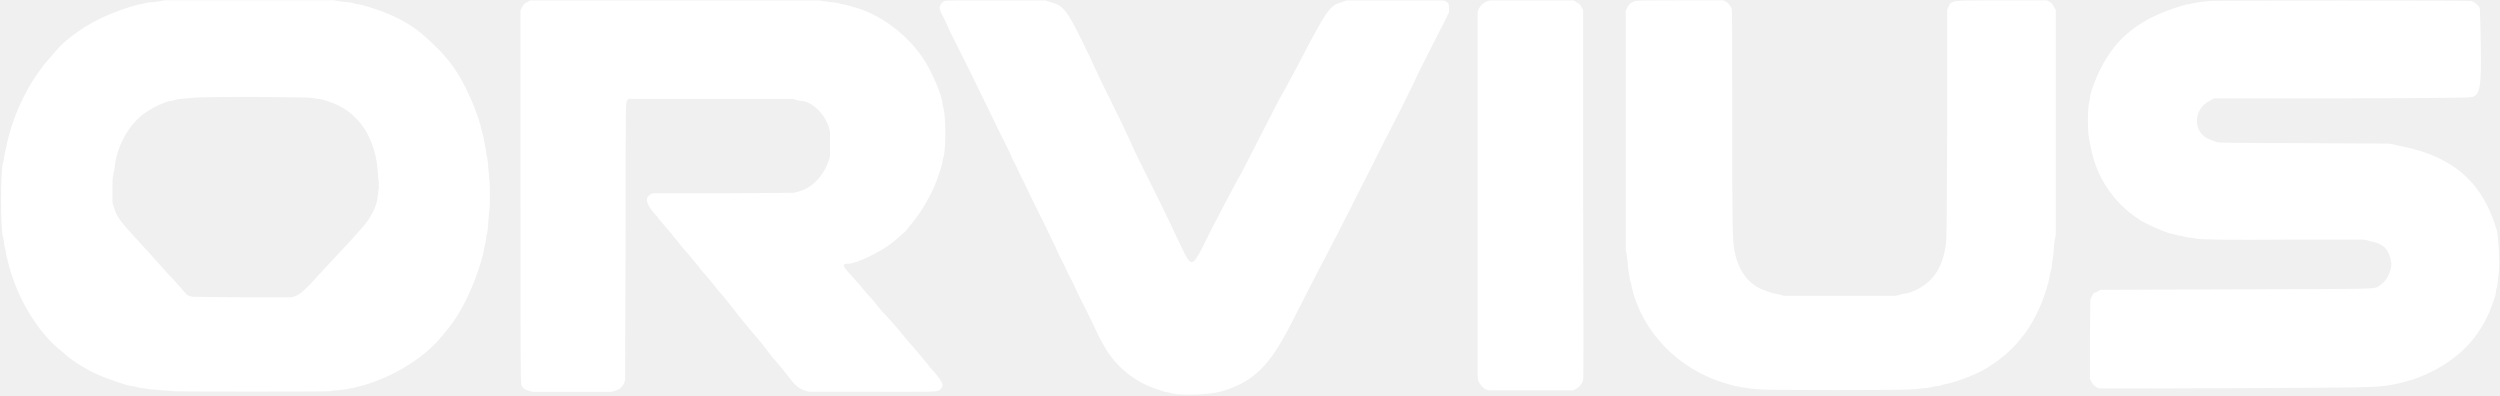
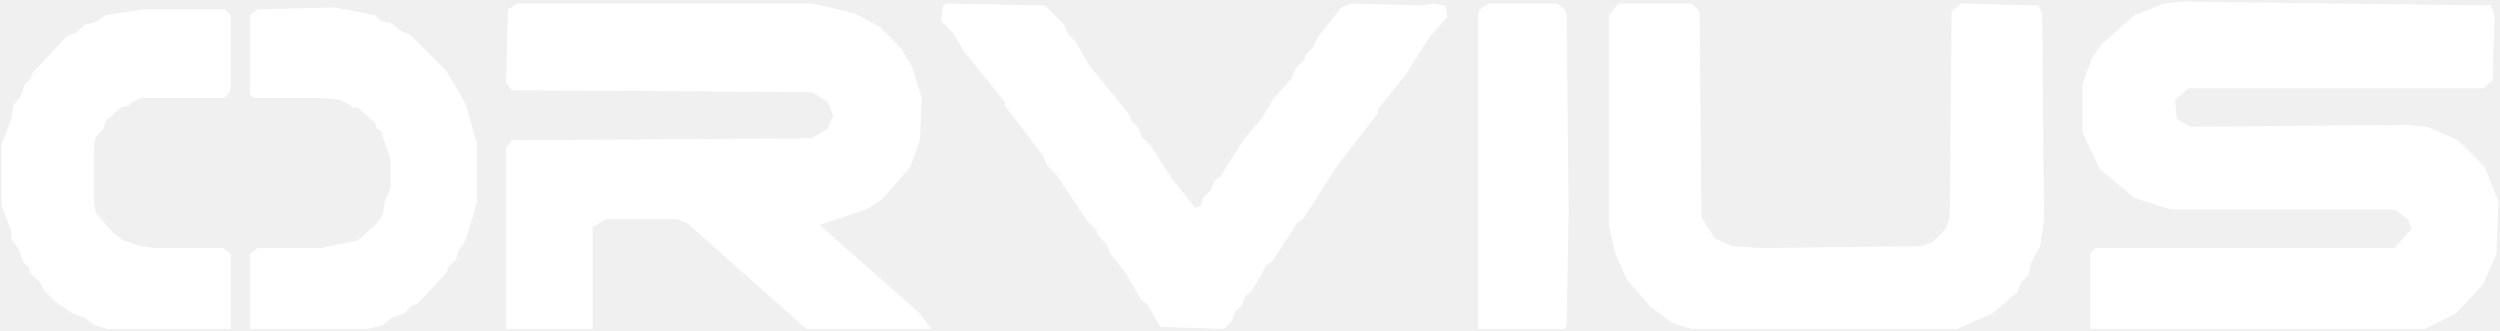
- <svg xmlns="http://www.w3.org/2000/svg" viewBox="2 1.9 622 98.3">
-   <path fill="#ffffff" d="M41.62 2.25c-0.88 0.12 -1.88 0.25 -2.38 0.25 -0.38 -0 -1 0.12 -1.38 0.25 -0.5 0.12 -0.88 0.25 -1.12 0.25 -0.62 -0 -4.5 1.25 -6.62 2.12 -5.12 2 -9.75 5 -12.88 8 -1 1 -3.88 4.38 -4.5 5.12 -0.12 0.25 -0.75 1 -1.25 1.75 -3.62 5 -6.75 12.25 -7.88 18.25 -0.12 0.38 -0.25 1.12 -0.38 1.62 -0.12 0.5 -0.25 1.12 -0.25 1.5 0 0.25 -0.12 0.75 -0.25 1.12 -0.62 2.38 -0.62 16 0 18.38 0.12 0.38 0.25 1 0.25 1.25 0 0.25 0.12 1 0.25 1.5 0.12 0.38 0.25 1 0.25 1.12 0 0.25 0.12 0.88 0.25 1.38 0.12 0.5 0.38 1.38 0.5 1.88 0.5 1.88 0.75 2.5 1.5 4.62 2.38 6.25 6.88 13 11.25 16.38 0.5 0.38 1.12 1 1.62 1.38 1.5 1.38 5.38 3.75 7.5 4.62 2.75 1.25 7.88 3 8.88 3 0.12 -0 0.75 0.12 1.12 0.25 0.5 0.12 1.25 0.25 1.5 0.25 0.25 -0 1 0.12 1.5 0.25 0.38 -0 1.75 0.12 3 0.25 1.25 0.12 2.62 0.12 3.25 0.25 1.25 0.12 37.38 0.12 38.62 -0 0.5 -0.12 1.5 -0.25 2.25 -0.25 0.75 -0.12 1.62 -0.25 2.12 -0.25 0.38 -0.12 0.88 -0.25 1 -0.25 0.25 -0 0.75 -0.12 1.25 -0.25 0.5 -0.12 1.25 -0.38 1.88 -0.5 7.5 -2.12 15.38 -7 19.62 -12.38 0.25 -0.25 0.75 -0.88 1.12 -1.38 3.38 -3.88 6.62 -10.62 8.5 -17.12 0.12 -0.5 0.38 -1.38 0.5 -1.88 0.12 -0.5 0.25 -1.12 0.25 -1.25 0 -0.12 0.12 -0.75 0.25 -1.12 0.12 -0.5 0.25 -1.25 0.25 -1.5 0 -0.38 0.12 -0.88 0.25 -1.25 0 -0.25 0.25 -1.38 0.25 -2.38 0.12 -0.88 0.12 -2.25 0.25 -2.88 0.25 -1.38 0.25 -6.75 0 -8.25 0 -0.5 -0.12 -1.88 -0.25 -2.88 0 -1 -0.25 -2.12 -0.25 -2.38 -0.12 -0.38 -0.25 -0.88 -0.25 -1.25 0 -0.25 -0.12 -1 -0.25 -1.5 -0.12 -0.5 -0.25 -1.12 -0.25 -1.25 0 -0.25 -0.12 -0.88 -0.25 -1.38 -0.12 -0.38 -0.25 -1.12 -0.38 -1.38 -0.62 -3 -2.25 -7.12 -4 -10.62 -2.62 -5.25 -5.12 -8.25 -10.12 -12.75 -2.88 -2.62 -6.88 -4.88 -11.12 -6.38 -2 -0.75 -5 -1.62 -5.5 -1.62 -0.25 -0 -0.75 -0.12 -1.12 -0.25 -0.38 -0.12 -1.12 -0.25 -1.38 -0.25 -0.38 -0 -1.38 -0.12 -2.12 -0.25l-1.38 -0.25 -21 -0 -20.88 -0 -1.62 0.25zm38 24c0.62 0.12 1.25 0.25 1.62 0.25 0.25 -0 0.75 0.12 1.25 0.25 2.38 0.75 2.88 1 3.88 1.5 5.62 2.75 9.25 9 9.62 16.62 0.12 0.75 0.12 1.75 0.25 2.25 0 0.5 0 1.25 0 1.75 -0.12 0.38 -0.12 1.25 -0.25 1.62 -0.12 2.75 -1.88 6 -4.5 8.75 -0.5 0.62 -1.5 1.62 -2.12 2.38 -0.75 0.88 -2.25 2.38 -3.25 3.5 -1.12 1.25 -2.88 3 -3.75 4 -4.25 4.75 -5.62 6 -7 6.5l-0.88 0.25 -12.25 -0 -12.25 -0.12 -0.62 -0.12c-0.88 -0.25 -1.12 -0.62 -2.38 -2.12 -0.5 -0.5 -1.62 -1.88 -2.5 -2.75 -0.88 -0.88 -2 -2.12 -2.5 -2.75 -0.88 -1 -3 -3.38 -6.25 -6.88 -3.88 -4.25 -4.75 -5.38 -5.38 -7.62l-0.38 -1.12 0 -2.88c0 -2 0 -3.12 0.12 -3.75 0.12 -0.5 0.25 -1.25 0.38 -1.75 0.38 -5.5 3.62 -11.38 7.75 -14.12 2 -1.38 5.25 -2.88 6.38 -2.88 0.12 -0 0.5 -0.12 1 -0.25 0.38 -0.12 0.88 -0.25 1.25 -0.25 0.25 -0 0.88 -0.12 1.38 -0.12 1.75 -0.25 4 -0.38 17 -0.38 11.62 0.12 13.5 0.12 14.38 0.25z M133.25 2.38c-0.75 0.25 -1.12 0.75 -1.5 1.62l-0.25 0.5 0 46.38c0 40.88 0 46.5 0.25 46.88 0.25 0.62 0.88 1.12 1.88 1.38l0.88 0.25 9.75 -0 9.88 -0 0.88 -0.25c1.12 -0.38 1.75 -0.88 2.25 -1.88l0.25 -0.88 0.12 -33.88c0 -36.25 0 -35.25 0.5 -35.75l0.25 -0.25 20.38 -0 20.5 -0 0.75 0.25c0.38 0.12 1 0.25 1.12 0.25 2.75 -0 6 3.12 7.12 6.62l0.25 1.12 0 3 0 3 -0.25 1c-1.5 4.12 -4.12 6.88 -7.75 7.88l-1 0.25 -17.62 0.12 -17.5 -0 -0.5 0.25c-1.5 0.88 -1.25 2.25 1 4.88 0.5 0.5 1 1.12 1.12 1.38 0.25 0.25 0.88 1 1.5 1.75 0.62 0.75 1.38 1.62 1.62 1.88 0.12 0.25 0.62 0.75 1 1.25 0.38 0.5 0.88 1 1 1.25 0.12 0.25 0.75 0.88 1.25 1.5 1.25 1.38 3 3.62 3.75 4.5 0.25 0.38 0.88 1.12 1.25 1.5 0.38 0.5 1 1.12 1.38 1.62 1.38 1.75 2.38 3 3.12 3.75 0.75 1 2.25 2.75 4.12 5.25 1.75 2.12 3.62 4.38 4.62 5.5 0.38 0.5 1.12 1.38 1.62 2 1.75 2.38 2.12 2.75 2.88 3.62 1 1.12 2 2.38 3.25 4 1.5 2 2.25 2.62 4 3.25l1 0.25 15.5 -0c16.88 -0 16.25 0.12 17.12 -0.62 1 -1 0.75 -1.75 -2.75 -5.62 -0.38 -0.62 -1.12 -1.38 -1.5 -1.88 -1.38 -1.62 -2.75 -3.38 -3.75 -4.38 -0.5 -0.62 -1.38 -1.62 -1.75 -2.12 -0.88 -1.12 -3.62 -4.25 -4.88 -5.5 -0.5 -0.62 -1.25 -1.5 -1.62 -2 -0.38 -0.5 -1.25 -1.5 -2 -2.25 -0.62 -0.75 -1.38 -1.62 -1.75 -2.12 -0.38 -0.38 -1.25 -1.38 -2 -2.25 -2.5 -2.62 -2.62 -3.12 -0.88 -3.12 2 -0 8.38 -3.12 11.25 -5.5 1 -0.88 2.88 -2.5 3.12 -2.75 0 -0.12 0.62 -0.75 1.25 -1.62 2.12 -2.5 4.25 -6 5.75 -9.38 0.88 -2.12 2 -5.5 2 -6.12 0 -0.25 0.12 -0.75 0.25 -1.12 0.62 -2 0.62 -10 0 -12.25 -0.12 -0.38 -0.25 -1 -0.25 -1.12 0 -1.75 -2.62 -8 -4.75 -11.12 -4 -6.12 -11 -11.25 -17.38 -12.88 -0.38 -0.12 -0.88 -0.25 -1.25 -0.38 -0.5 -0.12 -1 -0.25 -1.12 -0.25 -0.12 -0 -0.62 -0.12 -1.12 -0.25 -0.38 -0.12 -1 -0.25 -1.25 -0.25 -0.25 -0 -1.25 -0.12 -2.12 -0.25l-1.62 -0.25 -36 -0 -36 -0 -0.62 0.38z M237.12 2.12c-0.62 0.25 -0.88 0.5 -1.12 1 -0.38 0.75 -0.38 1 1 3.62 0.62 1.25 1.12 2.38 1.12 2.5 0 -0 2 4 4.38 8.75 2.38 4.88 5 10.12 5.75 11.75 0.75 1.5 2.12 4.5 3.12 6.38 1 2 2.12 4.25 2.38 5 0.38 0.88 1.38 2.62 2 4.12 0.75 1.5 1.38 2.75 1.38 2.75 0 0.12 2.5 5.25 5.25 10.75 1.12 2.38 2.12 4.38 2.12 4.38 0 0.12 0.62 1.38 1.38 3 0.88 1.62 1.62 3.38 1.88 3.88 0.38 0.62 1.5 2.88 2.5 5.12 1.12 2.25 2.62 5.12 3.25 6.5 1.38 3 2.62 5.5 3.5 6.88 2.75 4.75 7.62 8.62 12.88 10.25 0.38 0.12 1.12 0.38 1.5 0.5 0.38 0.12 0.88 0.25 1.12 0.25 0.12 -0 0.62 0.12 1 0.25 2.38 0.62 9.5 0.38 12.5 -0.5 7.88 -2.38 11.88 -6.25 17.38 -17.12 4.62 -9 6.88 -13.5 8.25 -16 0.62 -1.12 2 -4 3.25 -6.25 1.12 -2.25 2.5 -5 3.12 -6.12 0.5 -1.12 2.88 -5.75 5.25 -10.38 2.25 -4.62 4.62 -9.12 5.12 -10.12 0.88 -1.62 3 -5.88 5.25 -10.5 1.12 -2.5 2.25 -4.75 7.5 -15l1.38 -2.75 0 -1c0 -1.12 -0.12 -1.38 -0.75 -1.75l-0.62 -0.25 -12 -0 -12.12 -0 -1 0.38c-3.25 0.88 -3.75 1.62 -11.38 16.25 -1.88 3.5 -3.75 7 -4.25 7.75 -0.88 1.75 -3.75 7.25 -6.62 12.88 -2 4 -3.5 6.88 -3.75 7.12 -0.12 0.25 -4.38 8.25 -4.38 8.25 0 0.12 -0.75 1.5 -1.75 3.38 -0.88 1.75 -2.12 4.25 -2.75 5.5 -2.38 4.62 -2.88 4.75 -4.88 0.5 -1.12 -2.38 -1.88 -3.88 -3.38 -7.12 -0.62 -1.25 -1.5 -3.12 -2 -4.12 -6.12 -12.25 -7.38 -14.88 -7.38 -15.12 0 -0 -0.38 -0.75 -0.88 -1.88 -0.5 -1 -0.88 -1.75 -0.88 -1.88 0 -0 -0.62 -1.38 -1.5 -3.12 -0.88 -1.62 -1.75 -3.62 -2.12 -4.38 -0.38 -0.62 -1.38 -2.75 -2.38 -4.75 -0.88 -2 -2 -4.12 -2.25 -4.88 -6.12 -12.75 -6.62 -13.38 -10.25 -14.38l-1.12 -0.38 -12.25 -0c-10 -0 -12.38 -0 -12.75 0.12z M371.88 2.25c-0.88 0.38 -1.5 1 -2 1.88l-0.25 0.75 0 45.38 0 45.38 0.12 0.88c0.38 1 1.12 1.75 1.88 2.25l0.75 0.25 10.5 -0 10.5 -0 0.75 -0.38c0.88 -0.5 1.5 -1.25 1.75 -2.12 0.12 -0.38 0.12 -12.38 0 -46.38l0 -45.75 -0.38 -0.62 -0.38 -0.75 -0.75 -0.5 -0.88 -0.5 -10.5 -0 -10.38 -0 -0.75 0.25z M408.62 2.25c-0.88 0.25 -1.25 0.62 -1.75 1.5l-0.38 0.88 0 29.75 0 29.75 0.25 1.25c0.12 0.75 0.25 1.88 0.25 2.25 0 0.5 0.12 1.5 0.25 2.12 0.12 0.62 0.25 1.38 0.25 1.5 0 0.25 0.12 0.62 0.25 0.88 0 0.25 0.25 0.75 0.25 1.25 2.62 11.12 11.5 20.38 23.25 23.88 2.25 0.62 2.62 0.75 3 0.75 0.25 -0 0.62 0.12 1 0.25 0.25 -0 1.12 0.12 1.88 0.25 0.88 0.12 1.88 0.25 2.38 0.25 1.25 0.25 37 0.25 38.38 -0 0.38 -0 1.5 -0.12 2.5 -0.25 0.88 -0 1.75 -0.25 2.12 -0.25 0.25 -0.12 0.75 -0.25 1 -0.25 0.38 -0 0.88 -0.12 1.12 -0.12 0.25 -0.12 0.75 -0.25 1.12 -0.38 2 -0.25 6.88 -2 9.62 -3.5 3.25 -1.75 7.25 -5 9 -7.38 0.38 -0.38 0.75 -1 1.12 -1.38 1.75 -2.12 4.12 -6.62 5.12 -9.75 0.88 -2.5 1.38 -4.62 1.38 -5.12 0 -0.12 0.12 -0.62 0.25 -1 0.12 -0.38 0.25 -1 0.25 -1.25 0 -0.38 0.12 -1.12 0.25 -1.88 0.12 -0.62 0.25 -1.75 0.25 -2.38 0 -0.62 0.12 -1.62 0.25 -2.25l0.25 -1.25 0 -28 0 -28 -0.38 -0.62c-0.38 -0.75 -0.75 -1.25 -1.38 -1.5l-0.5 -0.25 -11.12 -0c-13.12 -0 -12.5 -0.12 -13.38 1.75l-0.25 0.62 0 28.62c-0.12 25.5 -0.12 28.75 -0.38 30 -0.88 6.25 -3.88 10 -9.12 11.75 -0.5 0.12 -1.12 0.25 -1.25 0.25 -0.12 -0 -0.75 0.12 -1.12 0.25l-0.88 0.25 -14 -0 -13.88 -0 -0.88 -0.25c-0.38 -0.12 -1 -0.25 -1.12 -0.25 -0.5 -0 -2.38 -0.62 -3.5 -1.12 -3.5 -1.5 -5.75 -4.62 -6.75 -9.25 -0.5 -2.38 -0.62 -4.75 -0.62 -33.75 0 -17.12 0 -26.5 -0.12 -26.75 -0.12 -0.62 -1 -1.62 -1.62 -1.88l-0.5 -0.25 -10.75 -0c-9.5 -0 -10.88 -0 -11.38 0.25z M552.12 2.12c-0.38 -0 -1.38 0.12 -2.25 0.25 -0.88 0.12 -2 0.25 -2.5 0.38 -0.5 0.12 -1 0.25 -1.12 0.25 -0.12 -0 -0.75 0.12 -1.12 0.25 -10.5 3.12 -16.5 7.75 -20.5 15.75 -1.25 2.38 -2.62 6.12 -2.62 7.12 0 0.25 -0.12 0.88 -0.25 1.38 -0.38 1.38 -0.38 7.12 0 8.88 0.12 0.62 0.25 1.5 0.38 1.88 1.25 7.38 5.62 14.12 12.12 18.25 1.62 1.12 6.25 3.12 7.75 3.5 0.12 -0 0.62 0.12 1.12 0.25 0.38 0.12 1 0.25 1.12 0.25 0.25 -0 0.75 0.12 1.12 0.25 0.38 0.12 1 0.25 1.38 0.25 0.38 -0 1 0.12 1.5 0.25 1.5 0.25 7.12 0.38 24.62 0.25l17.12 -0 0.75 0.12c0.5 0.12 1.12 0.38 1.38 0.38 2.62 0.5 4 1.75 4.62 4.12l0.25 1.38 -0.12 1.12c-0.5 2 -1.38 3.38 -2.88 4.38 -1.5 0.88 1 0.75 -35.88 0.88l-33.5 0.12 -0.88 0.5 -0.88 0.38 -0.38 0.75 -0.38 0.75 -0.12 9.88 0 9.75 0.38 0.88c0.38 0.75 1.12 1.38 1.88 1.62 0.5 0.12 61.5 -0.12 64.12 -0.25 0.88 -0 2.62 -0.12 3.88 -0.12 3.62 -0.12 7.12 -0.88 10.25 -1.88 8.5 -3 14.75 -8.12 18.25 -15.38 0.88 -1.75 2.25 -5.5 2.25 -6.25 0 -0.25 0.12 -0.62 0.12 -0.88 0.25 -0.5 0.25 -0.62 0.62 -4.38 0.25 -2.88 -0.12 -8.38 -0.5 -10.12 -3.38 -11.75 -10.62 -18.25 -23.25 -20.88 -0.38 -0.12 -0.88 -0.12 -1.25 -0.25 -0.38 -0.12 -1.12 -0.25 -1.62 -0.38l-0.88 -0.12 -21.12 -0.12c-18.88 -0 -21.12 -0.12 -21.62 -0.25 -0.25 -0.12 -0.88 -0.38 -1.25 -0.5 -4.75 -1.38 -4.88 -7.75 -0.25 -9.88l0.88 -0.5 31.62 -0c32.5 -0.12 32.5 -0.12 33.25 -0.62 1.5 -1 1.75 -3.75 1.38 -18l-0.12 -3.75 -0.25 -0.5c-0.38 -0.5 -1.12 -1.12 -1.88 -1.38 -0.5 -0.12 -63.5 -0.12 -64.75 -0z" />
+ <svg xmlns="http://www.w3.org/2000/svg" viewBox="0 0 756.31 100.00">
+   <path fill="#ffffff" fill-rule="evenodd" d="M31.95 4.58L28.45 6.91L25.54 7.49L23.21 9.82L20.30 10.98L9.82 22.05L9.24 23.79L7.49 25.54L6.32 29.04L3.99 31.95L3.41 36.02L0.50 43.59L0.50 62.23L3.41 69.80L3.41 72.13L5.74 75.62L6.91 79.12L8.65 80.86L9.24 82.61L12.15 85.52L13.31 87.85L16.81 91.35L22.05 94.84L25.54 96.01L28.45 98.34L32.53 99.50L69.80 99.50L69.80 76.79L67.47 75.04L47.09 75.04L42.43 74.46L37.19 72.71L34.28 70.38L29.04 64.56L28.45 61.65L28.45 44.18L29.04 41.26L31.36 38.94L31.95 36.61L36.61 32.53L38.94 31.95L40.10 30.78L43.01 29.62L68.05 29.62L69.80 27.29L69.80 4.58L68.05 2.83L43.59 2.83Z M77.95 2.83L75.62 4.58L75.62 28.45L76.79 29.62L97.17 29.62L102.99 30.20L107.07 32.53L108.24 32.53L113.48 37.19L114.06 38.94L115.22 39.52L118.14 48.25L118.14 56.99L116.39 61.06L115.81 65.14L113.48 68.05L108.24 72.71L97.17 75.04L77.95 75.04L75.62 76.79L75.62 99.50L111.15 99.50L115.81 98.34L118.72 96.01L122.21 94.84L124.54 92.51L126.29 91.93L135.02 82.61L135.61 80.86L137.94 78.54L138.52 76.21L140.85 72.71L144.34 61.06L144.34 43.59L140.85 31.36L135.02 21.46L123.96 10.40L121.05 9.24L118.14 6.91L115.22 6.32L113.48 4.58L101.25 2.25Z M486.76 4.58L486.76 68.05L488.51 76.21L492.01 84.36L498.99 92.51L505.98 97.75L511.81 99.50L592.17 99.50L602.65 94.84L610.22 88.44L611.39 85.52L613.72 83.19L614.30 79.70L617.21 74.46L618.38 66.31L617.79 3.99L616.63 1.66L593.34 1.08L590.42 3.41L589.84 65.72L588.68 69.22L584.60 73.29L581.11 74.46L532.77 75.04L524.04 74.46L518.79 72.13L514.72 65.72L514.14 3.41L511.81 1.08L489.68 1.08Z M450.08 1.08L447.75 2.83L447.16 4.58L447.16 99.50L473.37 99.50L473.95 98.34L474.54 63.98L473.95 4.58L473.37 2.83L471.04 1.08Z M284.69 6.32L288.18 9.82L291.68 15.64L303.91 30.78L303.91 31.95L315.55 47.09L316.72 50.00L319.63 52.91L328.95 66.89L331.86 69.80L331.86 70.96L334.77 73.88L335.94 76.79L340.59 82.61L345.25 90.76L347.00 91.93L351.08 98.92L370.29 99.50L372.62 97.17L373.79 94.26L375.54 92.51L376.70 89.60L378.45 88.44L383.11 80.28L384.85 79.12L392.42 67.47L394.17 66.31L404.65 50.00L416.88 34.28L416.88 33.11L425.62 22.05L432.61 10.98L437.85 5.16L437.26 1.66L433.19 1.08L430.86 1.66L408.73 1.08L405.82 2.25L398.83 10.98L397.08 14.48L394.75 16.81L394.75 17.97L391.84 20.88L390.68 23.79L385.44 29.62L381.94 35.44L376.12 42.43L369.13 53.49L367.38 54.66L366.22 57.57L363.89 59.90L363.31 62.23L361.56 62.81L354.57 54.08L348.16 44.18L345.25 41.26L344.67 38.94L342.34 36.61L341.76 34.86L329.53 19.72L325.45 12.73L323.12 10.40L321.96 7.49L316.14 1.66L286.44 1.08L285.27 1.66Z M153.66 2.83L153.08 24.96L154.82 27.29L245.67 27.87L250.33 30.78L252.08 34.86L250.33 38.94L245.67 41.85L154.82 42.43L153.08 44.76L153.08 99.50L179.28 99.50L179.28 68.64L183.36 66.31L204.91 66.31L207.82 67.47L243.92 99.50L281.78 99.50L278.28 94.84L248.00 68.05L261.98 63.39L266.64 60.48L275.37 50.58L278.28 42.43L278.86 29.62L275.95 20.30L272.46 14.48L266.05 8.07L258.48 3.99L245.67 1.08L156.57 1.08Z M635.85 13.31L632.94 17.39L630.02 25.54L630.02 40.10L635.26 51.16L645.75 59.90L656.81 63.39L724.36 63.39L728.44 66.31L729.61 69.22L724.36 75.04L634.10 75.04L632.35 76.79L632.35 99.50L733.68 99.50L743.00 94.84L751.15 86.11L755.23 76.79L755.81 61.06L751.74 50.58L743.58 42.43L734.26 38.35L727.86 37.77L662.64 38.35L658.56 36.02L657.98 30.20L662.05 26.71L751.15 26.71L754.06 24.38L754.65 4.58L753.48 1.66L660.31 0.50L654.48 1.08L645.75 4.58Z" />
</svg>
